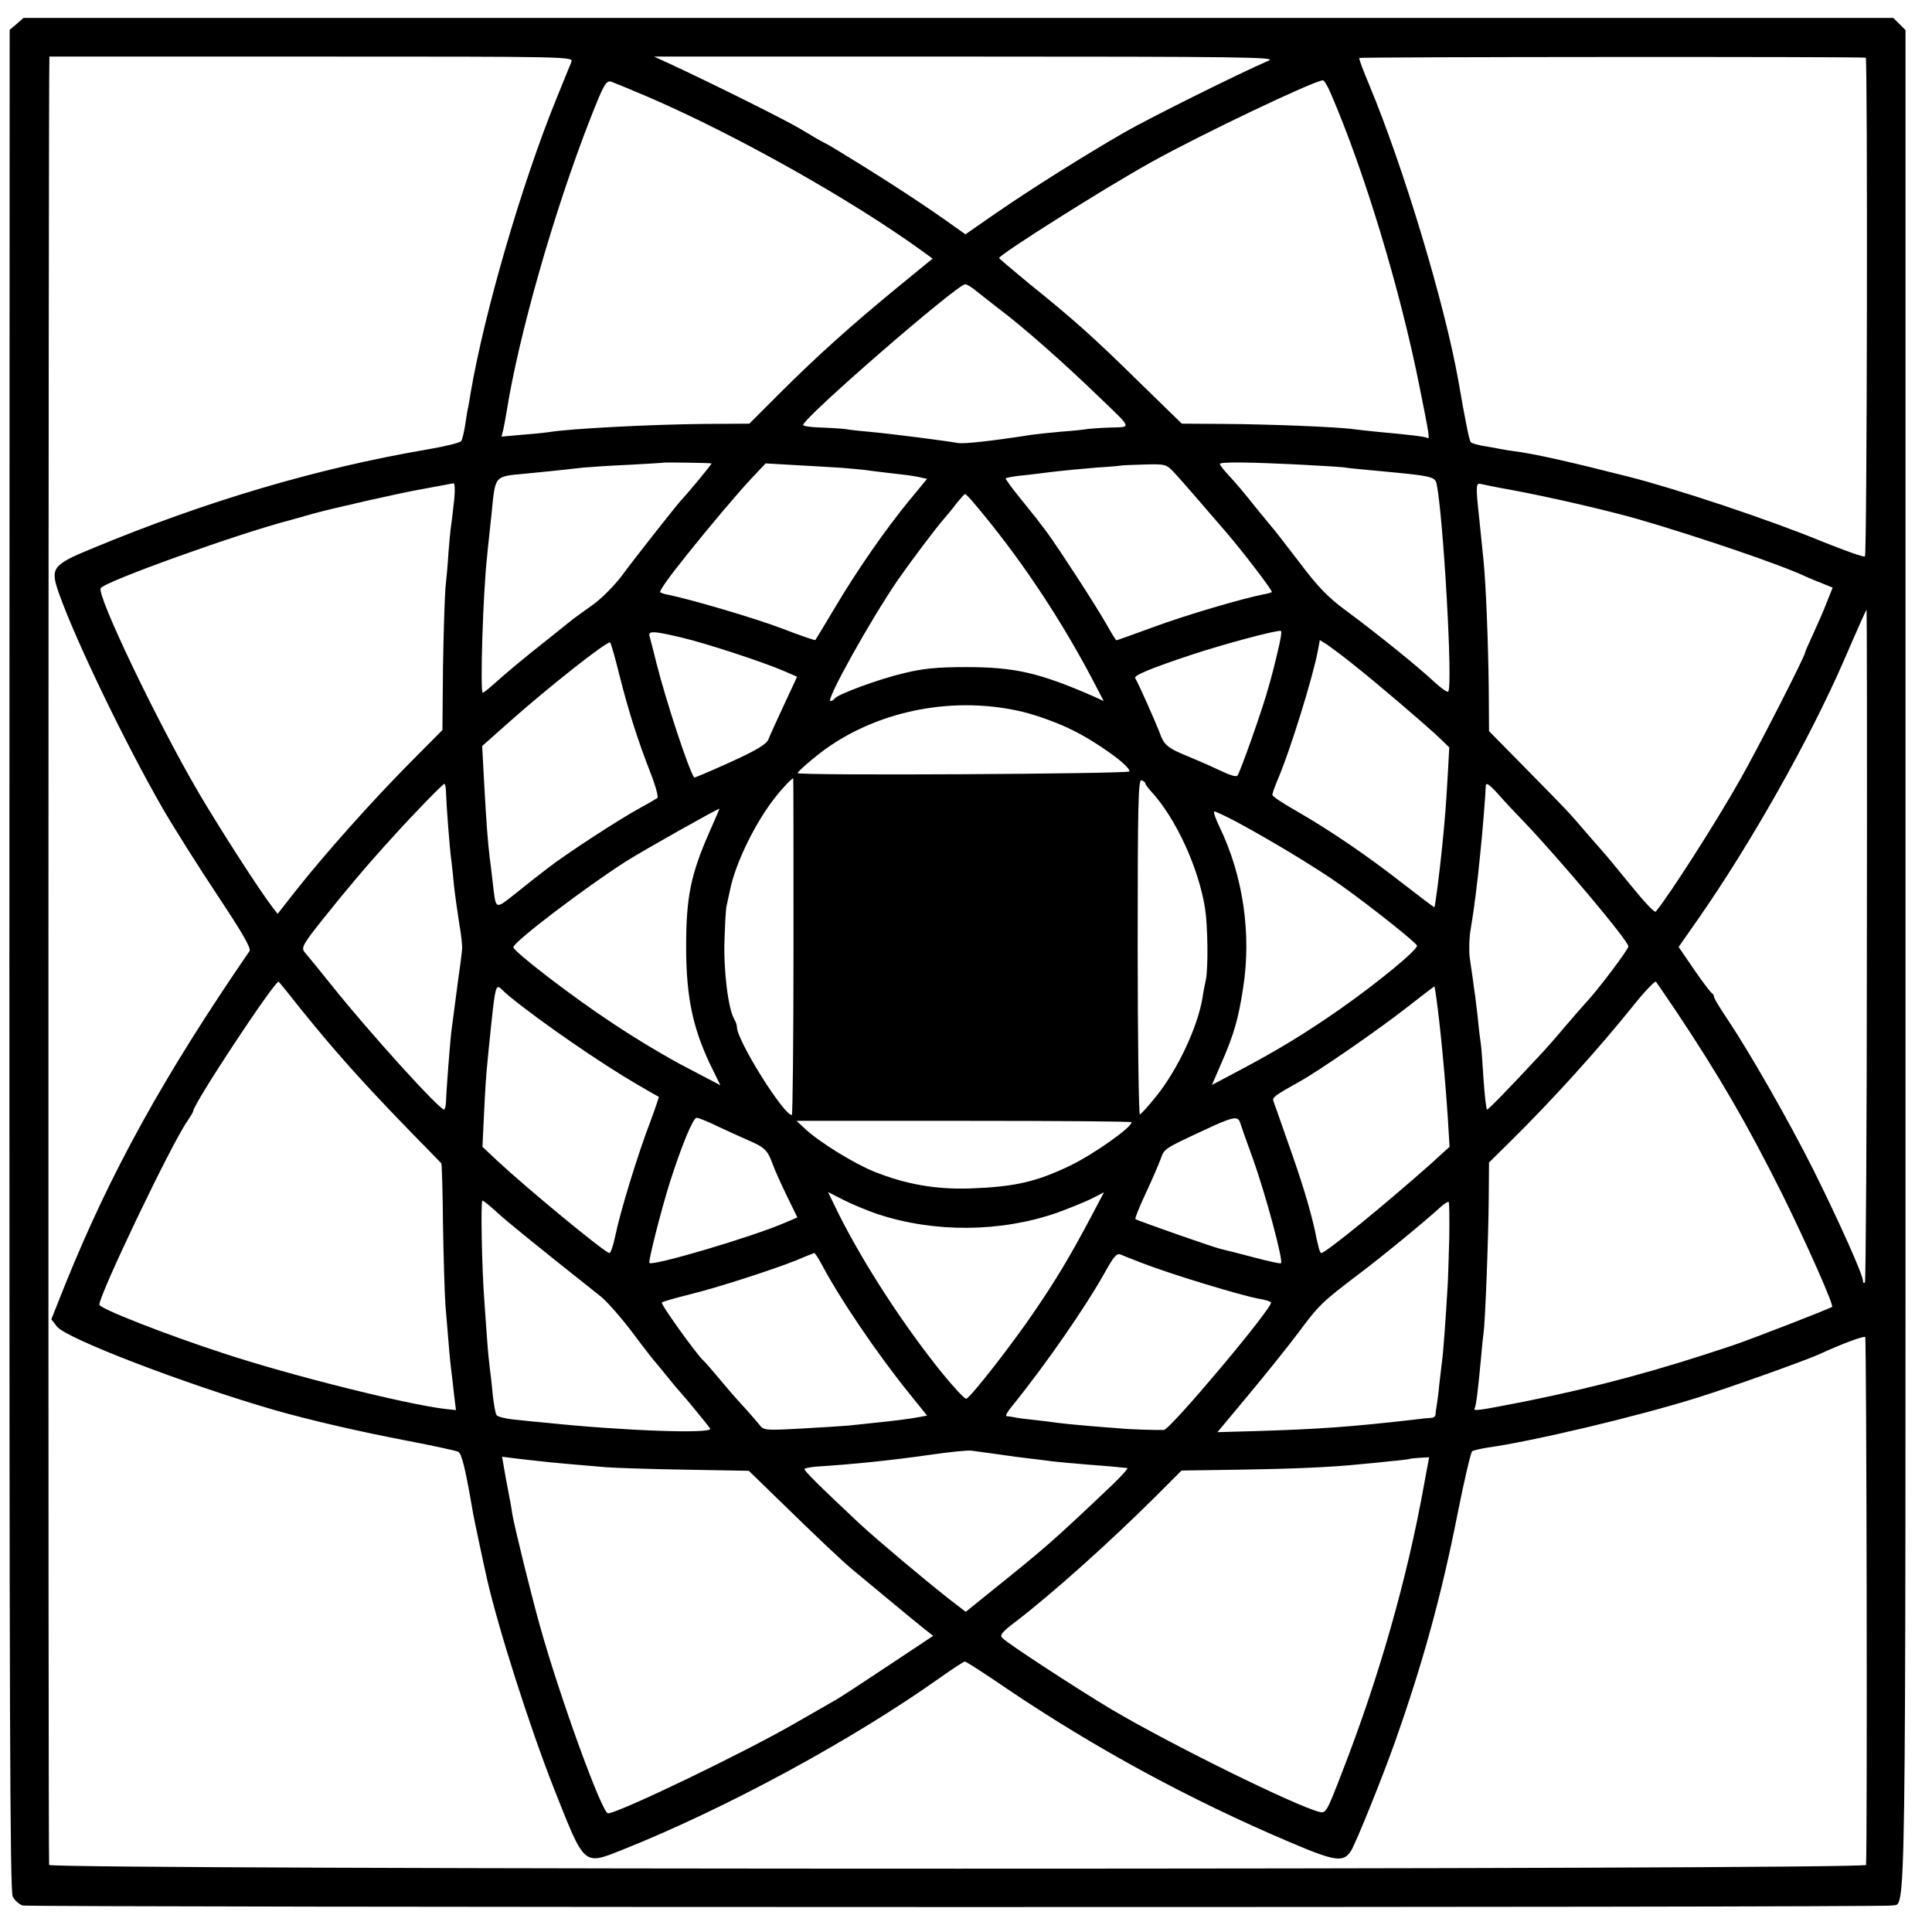
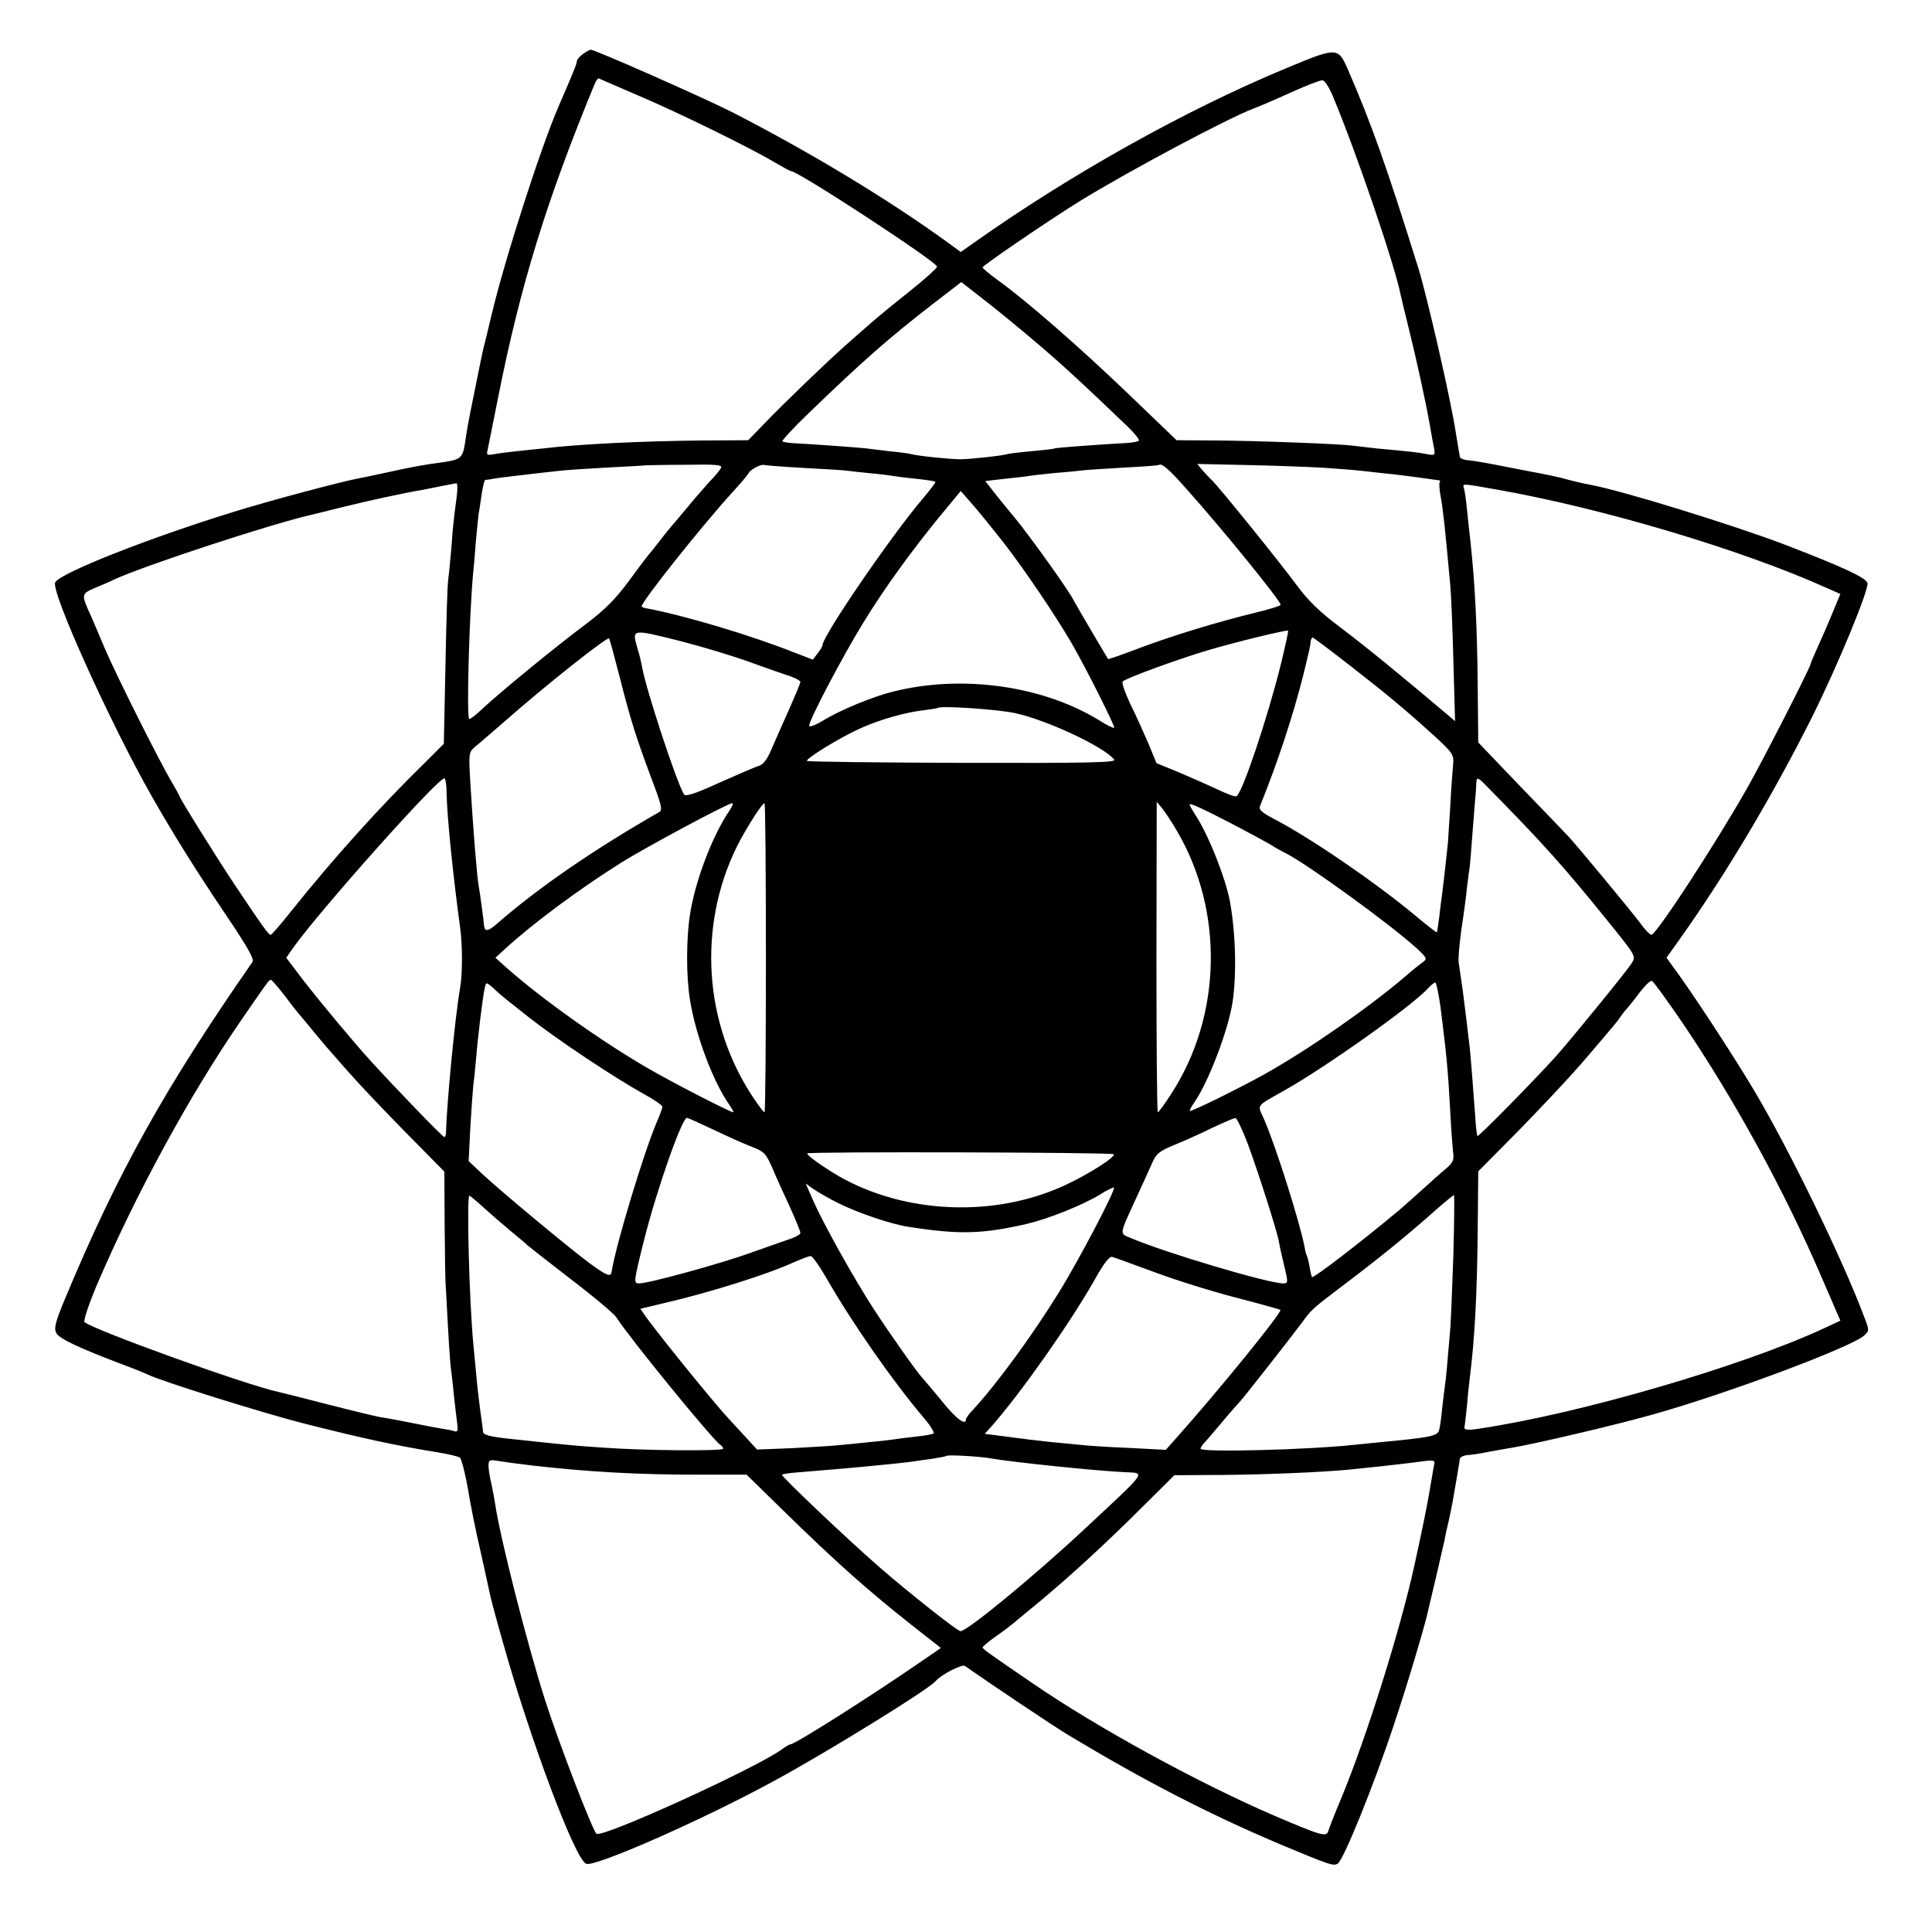
<svg xmlns="http://www.w3.org/2000/svg" version="1.0" width="700pt" height="700pt" viewBox="0 0 700 700" preserveAspectRatio="xMidYMid meet">
  <g transform="translate(0,700) scale(0.1,-0.1)" fill="#000000" stroke="none">
-     <path d="M60 6913 l-25 -21 -1 -3369 c0 -2711 2 -3373 12 -3394 7 -15 24 -29 36 -33 29 -7 6745 -8 6774 0 51 13 48 -179 48 3425 l0 3370 -22 22 -22 22 -3388 0 -3387 0 -25 -22z m2010 -138 c-5 -11 -29 -72 -55 -135 -124 -305 -260 -771 -310 -1065 -2 -16 -7 -40 -9 -52 -3 -11 -7 -41 -11 -65 -4 -25 -10 -50 -14 -56 -3 -6 -60 -20 -126 -31 -397 -68 -799 -187 -1213 -359 -143 -59 -151 -70 -118 -163 63 -177 243 -548 376 -779 40 -69 129 -210 198 -314 89 -134 123 -192 116 -202 -311 -453 -502 -799 -665 -1201 l-53 -133 20 -26 c32 -43 465 -209 789 -303 126 -36 307 -78 480 -111 94 -18 177 -36 185 -40 13 -6 27 -64 54 -223 5 -27 38 -183 51 -240 42 -183 155 -536 242 -757 113 -285 105 -279 251 -221 375 150 829 396 1149 623 45 32 85 58 89 58 4 0 73 -44 153 -99 320 -216 663 -402 1023 -555 167 -71 195 -75 223 -32 17 27 111 259 158 391 103 291 170 536 228 830 24 121 48 223 53 227 5 3 30 9 55 13 165 23 544 113 761 181 124 39 390 134 443 158 80 37 159 66 165 62 5 -3 8 -1841 3 -1913 -1 -18 -6577 -18 -6583 0 -4 10 -3 6552 1 6552 0 0 428 0 950 0 945 0 949 0 941 -20z m2528 6 c-113 -49 -430 -207 -523 -260 -149 -86 -337 -204 -469 -295 l-108 -75 -72 51 c-108 76 -247 166 -411 265 -11 7 -27 15 -35 19 -8 4 -42 24 -75 44 -52 32 -325 168 -483 241 l-52 24 1130 0 c988 0 1126 -2 1098 -14z m2162 10 c7 -2 5 -1800 -3 -1807 -3 -4 -73 21 -155 54 -189 78 -528 191 -702 235 -209 53 -340 83 -413 92 -16 2 -40 6 -55 9 -15 3 -43 8 -62 11 -19 4 -38 9 -41 13 -6 6 -20 78 -45 222 -49 277 -198 772 -322 1070 -22 52 -39 97 -37 100 3 4 1818 5 1835 1z m-4410 -143 c317 -137 732 -370 992 -558 l37 -27 -127 -104 c-167 -137 -293 -250 -427 -384 l-110 -110 -165 -1 c-199 -2 -480 -17 -557 -29 -12 -2 -56 -7 -99 -10 l-77 -7 6 23 c3 13 8 42 12 64 44 280 173 731 303 1063 50 128 58 141 77 136 11 -4 72 -29 135 -56z m2471 15 c122 -282 252 -711 322 -1063 35 -174 38 -192 29 -187 -7 5 -67 12 -177 22 -33 3 -74 8 -91 10 -54 8 -303 18 -466 19 l-156 1 -154 150 c-167 164 -235 225 -400 358 -59 49 -108 90 -108 92 0 12 379 252 554 349 180 100 583 292 619 295 4 1 17 -20 28 -46z m-1283 -718 c16 -13 52 -41 79 -62 92 -69 240 -200 369 -325 117 -112 114 -105 39 -107 -35 -1 -72 -4 -82 -5 -10 -2 -54 -7 -98 -10 -44 -4 -91 -9 -105 -11 -154 -24 -249 -34 -270 -30 -37 7 -246 34 -315 40 -33 3 -73 7 -90 10 -16 2 -58 5 -92 6 -35 1 -63 5 -63 9 0 26 557 509 587 510 6 0 25 -11 41 -25z m-960 -624 c3 -1 -91 -114 -108 -131 -13 -13 -170 -212 -214 -272 -27 -37 -75 -85 -105 -107 -31 -22 -65 -47 -76 -55 -11 -9 -50 -40 -86 -69 -93 -73 -157 -127 -198 -164 -20 -18 -39 -33 -42 -33 -10 0 1 366 16 495 1 17 9 86 16 153 14 142 8 135 124 146 73 7 142 14 210 22 22 2 96 7 165 10 69 4 126 7 127 8 1 1 166 -1 171 -3z m2143 -5 c75 -4 147 -8 160 -11 13 -2 58 -6 99 -10 206 -19 219 -21 225 -48 24 -113 60 -736 42 -753 -3 -3 -25 12 -49 34 -59 56 -216 182 -319 258 -68 50 -103 86 -173 179 -49 64 -93 121 -100 128 -6 7 -29 35 -51 62 -51 64 -73 90 -107 127 -16 17 -28 33 -28 37 0 8 103 7 301 -3z m-1671 -11 c36 -3 81 -7 100 -10 19 -3 60 -7 90 -11 30 -3 69 -8 87 -12 l32 -7 -66 -80 c-86 -105 -189 -253 -270 -390 -36 -60 -67 -112 -69 -114 -1 -2 -56 17 -121 42 -100 38 -332 106 -412 122 -13 2 -26 7 -29 9 -4 5 34 58 100 140 80 100 189 229 232 274 l50 53 105 -6 c59 -3 135 -8 171 -10z m1205 -18 c25 -27 86 -97 189 -217 57 -66 168 -211 164 -215 -2 -2 -15 -6 -28 -8 -73 -14 -282 -75 -398 -118 -74 -27 -135 -49 -137 -49 -2 0 -18 26 -36 58 -41 72 -169 269 -214 331 -40 53 -34 46 -102 130 -29 36 -51 66 -49 68 2 2 23 6 47 9 24 2 78 9 119 14 41 5 116 12 165 16 50 3 91 7 92 8 1 0 37 2 80 3 76 2 79 1 108 -30z m-2609 -94 c-4 -32 -8 -74 -11 -93 -3 -19 -7 -64 -10 -100 -2 -36 -7 -94 -11 -130 -3 -36 -7 -166 -9 -290 l-2 -225 -119 -120 c-135 -136 -306 -328 -409 -458 l-69 -88 -18 23 c-46 59 -194 289 -270 419 -148 253 -369 714 -353 738 14 24 502 199 685 246 8 2 47 13 85 24 68 19 329 78 390 88 17 3 48 9 70 13 22 4 44 8 48 9 5 1 6 -25 3 -56z m3824 33 c142 -26 357 -76 465 -107 223 -65 520 -166 610 -209 11 -5 37 -16 58 -24 l37 -15 -21 -53 c-11 -29 -34 -81 -50 -116 -16 -34 -29 -64 -29 -67 0 -12 -173 -351 -236 -461 -85 -151 -257 -420 -305 -477 -4 -5 -44 38 -90 95 -46 56 -86 105 -89 108 -3 3 -34 39 -70 80 -72 84 -61 72 -230 244 l-125 127 -1 157 c-2 167 -10 371 -19 462 -3 30 -10 96 -15 147 -14 128 -13 135 8 129 9 -2 55 -12 102 -20z m-1942 -48 c159 -187 305 -404 425 -630 l46 -88 -37 17 c-195 85 -284 106 -462 106 -105 0 -155 -5 -225 -22 -93 -22 -241 -77 -251 -92 -3 -5 -10 -9 -15 -9 -19 0 146 296 245 440 46 66 140 191 166 220 12 14 34 40 47 58 14 17 27 32 30 32 2 0 16 -14 31 -32z m3236 -1603 c0 -668 -4 -1218 -7 -1222 -4 -3 -7 -1 -7 6 0 22 -88 218 -179 401 -92 183 -230 424 -312 547 -27 40 -49 76 -49 82 0 5 -4 11 -8 13 -4 2 -33 40 -64 85 l-56 82 72 103 c188 270 400 644 526 933 69 159 81 185 83 185 1 0 2 -547 1 -1215z m-2135 1063 c-9 -40 -24 -98 -33 -128 -20 -75 -104 -312 -113 -321 -5 -4 -28 3 -53 15 -25 12 -76 35 -115 51 -86 35 -97 44 -114 92 -13 34 -76 177 -88 196 -6 10 61 37 199 83 123 41 319 93 329 88 4 -2 -2 -36 -12 -76z m-2159 52 c92 -22 293 -88 370 -121 l48 -21 -47 -101 c-26 -56 -52 -113 -57 -126 -8 -18 -42 -39 -139 -83 -71 -32 -129 -57 -130 -55 -21 31 -102 278 -136 412 -11 44 -22 88 -25 98 -7 22 10 22 116 -3z m-226 -135 c34 -135 68 -240 112 -353 19 -48 30 -89 26 -93 -4 -3 -33 -20 -64 -37 -72 -39 -266 -165 -334 -218 -28 -21 -81 -63 -117 -92 -75 -59 -70 -61 -82 43 -3 28 -8 68 -11 90 -7 59 -12 125 -20 271 l-7 131 99 88 c142 126 357 296 365 287 3 -4 18 -56 33 -117z m2661 36 c80 -63 264 -220 313 -267 l33 -32 -6 -108 c-6 -104 -9 -143 -20 -254 -9 -89 -25 -214 -28 -217 -1 -1 -54 39 -117 88 -128 100 -263 192 -387 263 -46 26 -83 51 -83 56 0 5 8 28 18 52 46 106 129 375 147 471 l7 38 27 -17 c14 -10 58 -42 96 -73z m-1200 -170 c50 -12 131 -41 180 -66 90 -44 211 -131 207 -150 -2 -9 -1202 -16 -1202 -6 0 6 64 61 105 90 198 140 467 190 710 132z m-830 -851 c0 -335 -3 -610 -6 -610 -30 0 -199 270 -199 319 0 6 -4 19 -10 29 -22 38 -39 179 -35 287 2 61 5 117 8 125 2 8 7 33 12 55 19 96 91 244 163 335 27 35 61 70 66 70 1 0 1 -274 1 -610z m1275 591 c0 -3 10 -17 23 -31 87 -95 169 -272 193 -420 10 -64 12 -218 3 -260 -4 -19 -10 -48 -12 -65 -18 -107 -90 -260 -167 -356 -28 -35 -55 -65 -60 -67 -4 -2 -8 271 -8 607 0 515 2 609 14 604 8 -3 14 -8 14 -12z m-2534 -33 c1 -40 13 -201 19 -243 2 -16 7 -59 10 -95 4 -36 13 -97 19 -137 7 -39 12 -82 10 -95 -1 -13 -7 -61 -14 -108 -14 -107 -19 -142 -24 -182 -5 -38 -19 -219 -20 -260 -1 -16 -4 -28 -7 -28 -18 0 -268 276 -405 447 -48 60 -93 115 -101 124 -12 15 -5 29 68 120 82 103 162 198 249 293 80 89 185 196 190 196 3 0 6 -15 6 -32z m3812 -5 c18 -21 61 -67 96 -103 132 -139 376 -429 376 -449 0 -11 -112 -160 -155 -205 -11 -12 -45 -51 -75 -86 -30 -36 -73 -85 -97 -110 -108 -116 -180 -190 -185 -190 -3 0 -9 50 -13 112 -4 62 -8 119 -10 128 -1 8 -6 42 -9 75 -3 33 -9 76 -11 95 -3 19 -7 49 -9 65 -3 17 -7 51 -11 76 -3 26 -2 73 4 105 12 71 24 165 35 279 6 52 19 216 19 233 0 19 8 15 45 -25z m-2860 -143 c-65 -149 -82 -230 -82 -410 0 -190 26 -306 100 -453 l24 -49 -124 65 c-68 35 -188 107 -267 160 -146 96 -359 260 -359 275 0 19 261 217 408 311 63 40 330 190 339 191 0 0 -17 -41 -39 -90z m1909 44 c125 -67 297 -171 381 -231 115 -82 270 -206 276 -219 5 -13 -140 -133 -280 -231 -123 -86 -227 -149 -361 -220 l-102 -54 36 83 c44 101 60 157 77 268 31 195 0 407 -85 583 -15 31 -24 57 -19 57 4 0 39 -16 77 -36z m-3392 -674 c127 -158 231 -274 400 -448 61 -62 112 -115 114 -117 2 -2 5 -102 6 -222 2 -120 6 -252 9 -293 13 -160 17 -206 21 -235 2 -16 7 -56 10 -87 l7 -57 -38 4 c-139 16 -563 122 -802 201 -209 68 -452 163 -452 177 0 37 264 589 319 665 11 17 21 33 21 36 0 26 300 480 310 469 4 -4 38 -46 75 -93z m4992 -20 c150 -225 255 -405 382 -660 85 -172 186 -399 179 -405 -7 -6 -287 -115 -361 -140 -271 -91 -487 -149 -743 -201 -183 -36 -198 -38 -191 -26 5 7 12 63 23 182 3 36 7 76 9 89 6 36 18 346 19 492 l1 127 80 79 c151 149 317 333 440 486 43 54 81 94 85 90 3 -4 38 -55 77 -113z m-4231 60 c116 -95 335 -245 464 -320 41 -24 76 -44 77 -44 1 -1 -14 -45 -33 -96 -44 -115 -108 -324 -125 -409 -7 -33 -16 -61 -21 -61 -15 0 -294 230 -407 335 l-53 50 6 125 c3 69 8 145 11 170 2 25 9 92 15 150 14 132 17 144 35 128 7 -7 21 -20 31 -28z m3358 -5 c14 -99 32 -287 42 -440 l6 -100 -68 -62 c-168 -149 -381 -323 -397 -323 -3 0 -8 12 -11 28 -4 15 -9 37 -11 50 -19 86 -50 187 -100 327 -25 72 -48 137 -51 145 -5 14 3 20 96 72 72 40 288 190 385 266 55 43 101 78 102 78 1 -1 4 -19 7 -41z m-2608 -464 c32 -15 84 -39 114 -52 61 -26 71 -36 90 -88 7 -20 30 -71 51 -114 l38 -78 -47 -20 c-118 -51 -477 -157 -489 -145 -5 5 41 186 73 289 43 135 85 237 98 237 7 0 39 -13 72 -29z m1897 12 c3 -10 24 -70 47 -133 45 -125 112 -374 101 -377 -3 -2 -49 8 -101 22 -52 14 -105 27 -118 30 -29 7 -303 103 -308 108 -3 2 14 44 37 93 23 49 47 105 54 124 13 38 13 38 155 104 106 50 125 54 133 29z m-393 1 c0 -19 -136 -115 -222 -157 -125 -60 -203 -77 -363 -83 -125 -4 -233 15 -348 61 -74 30 -200 108 -250 155 l-31 29 607 0 c334 0 607 -2 607 -5z m-920 -333 c206 -68 446 -66 650 5 41 15 96 37 123 50 l47 24 -46 -87 c-75 -141 -122 -221 -205 -343 -80 -118 -231 -312 -248 -318 -5 -2 -45 41 -89 95 -137 170 -280 389 -373 574 l-39 80 57 -29 c32 -16 87 -39 123 -51z m-1380 7 c38 -35 148 -124 375 -304 22 -17 74 -76 115 -130 41 -55 77 -101 80 -104 3 -3 22 -26 43 -52 21 -26 43 -53 50 -60 22 -24 103 -123 110 -134 11 -20 -318 -8 -593 21 -25 2 -74 7 -110 11 -36 3 -68 11 -71 17 -4 5 -10 40 -14 76 -3 36 -8 77 -10 91 -2 14 -7 61 -10 105 -3 44 -8 107 -10 140 -9 115 -14 365 -7 365 4 0 27 -19 52 -42z m3451 -91 c-2 -67 -4 -147 -6 -177 -6 -104 -16 -245 -20 -270 -2 -14 -6 -52 -10 -85 -3 -33 -8 -69 -10 -80 -2 -11 -4 -25 -4 -31 -1 -6 -7 -11 -13 -11 -7 0 -38 -3 -68 -7 -227 -26 -343 -34 -567 -41 l-142 -4 110 132 c61 73 143 175 182 227 76 102 86 112 222 215 81 61 231 184 295 242 13 12 26 20 29 18 2 -3 3 -60 2 -128z m-2276 -94 c66 -126 205 -331 322 -475 l62 -77 -27 -5 c-36 -7 -94 -14 -162 -21 -30 -3 -73 -8 -95 -10 -22 -2 -100 -7 -174 -11 -125 -7 -135 -6 -148 12 -8 10 -31 37 -51 59 -21 22 -62 69 -92 105 -30 36 -57 67 -61 70 -24 21 -157 206 -151 211 4 3 48 16 97 28 106 26 306 91 391 125 32 14 61 25 64 26 3 0 14 -17 25 -37z m1165 0 c106 -41 357 -117 423 -129 20 -3 39 -9 42 -13 9 -16 -364 -460 -388 -462 -20 -1 -131 2 -162 6 -16 1 -68 5 -115 9 -47 4 -96 9 -110 11 -14 2 -50 7 -80 10 -30 3 -64 7 -75 10 -11 2 -24 4 -28 4 -5 1 3 16 18 34 122 150 270 364 340 490 29 52 41 67 54 62 9 -4 45 -18 81 -32z m-525 -692 c39 -6 93 -13 120 -16 28 -3 64 -8 80 -10 17 -2 71 -7 120 -11 78 -6 103 -8 149 -13 5 -1 -20 -28 -55 -62 -217 -206 -237 -223 -442 -388 l-88 -71 -61 47 c-95 75 -257 211 -323 272 -145 136 -205 195 -200 199 3 3 21 6 40 8 139 9 267 22 415 43 69 10 136 17 150 15 14 -2 57 -8 95 -13z m-1660 -25 c42 -5 120 -12 240 -22 39 -3 171 -7 294 -9 l224 -4 101 -98 c135 -132 236 -228 276 -261 18 -15 76 -63 129 -107 53 -44 111 -92 129 -106 l33 -26 -158 -105 c-87 -58 -174 -115 -193 -126 -19 -11 -87 -50 -150 -86 -187 -108 -641 -326 -677 -326 -22 0 -175 422 -247 680 -35 126 -90 350 -100 405 -2 17 -9 55 -15 85 -6 30 -13 70 -16 88 l-6 34 48 -6 c26 -3 66 -8 88 -10z m3205 -83 c-61 -342 -164 -702 -298 -1046 -54 -140 -58 -148 -81 -142 -88 22 -536 243 -753 371 -117 70 -373 236 -396 259 -11 10 -3 21 50 61 133 102 339 287 500 447 l99 99 207 3 c194 3 338 9 442 20 25 2 74 7 110 11 36 3 66 7 67 8 1 1 18 3 36 4 l35 2 -18 -97z" />
+     <path d="M2112 6804 c-12 -8 -22 -20 -22 -26 0 -9 -15 -46 -66 -163 -67 -156 -196 -557 -244 -760 -12 -49 -23 -98 -26 -107 -7 -29 -13 -58 -34 -163 -27 -132 -27 -136 -35 -189 -8 -54 -16 -61 -75 -70 -77 -10 -112 -17 -200 -36 -47 -10 -96 -21 -110 -23 -63 -12 -324 -81 -458 -123 -301 -93 -624 -220 -642 -254 -17 -31 196 -503 347 -770 78 -138 169 -283 267 -428 81 -120 108 -167 101 -177 -319 -459 -489 -764 -680 -1222 -35 -84 -40 -106 -31 -123 10 -20 82 -54 246 -116 36 -13 74 -29 85 -34 47 -24 428 -143 572 -179 209 -53 325 -78 478 -103 39 -6 75 -15 81 -19 6 -5 19 -55 29 -111 9 -57 30 -161 47 -233 16 -71 31 -141 34 -155 3 -14 23 -90 46 -170 100 -356 262 -788 302 -803 32 -12 417 157 678 299 194 105 563 333 588 363 19 23 95 62 106 55 94 -66 324 -220 374 -250 276 -166 510 -287 770 -397 180 -75 191 -79 207 -69 21 13 132 287 203 502 47 139 115 368 124 413 3 12 16 69 30 127 13 58 27 116 30 130 2 14 9 45 15 70 11 49 16 78 28 149 4 25 8 49 9 54 1 4 2 13 3 20 0 7 13 14 29 15 15 1 50 6 77 12 28 5 66 12 85 15 84 14 378 83 505 119 269 75 725 246 769 287 19 17 19 19 1 66 -80 213 -269 602 -400 823 -70 117 -192 305 -272 418 l-45 62 45 63 c170 239 339 523 484 812 94 190 206 461 199 483 -7 20 -90 58 -300 139 -190 72 -587 195 -706 217 -37 7 -61 13 -105 25 -22 5 -53 12 -70 15 -16 3 -75 14 -130 25 -55 11 -115 22 -132 23 -18 1 -33 7 -34 13 0 5 -2 17 -4 25 -1 8 -6 35 -10 60 -17 116 -103 490 -135 595 -116 372 -171 527 -258 727 -34 77 -39 77 -219 2 -365 -151 -785 -386 -1135 -634 l-47 -33 -48 35 c-215 156 -500 328 -783 473 -101 51 -494 225 -510 225 -3 0 -16 -7 -28 -16z m198 -149 c142 -60 408 -190 498 -244 29 -17 55 -31 58 -31 26 0 529 -329 529 -346 0 -6 -47 -48 -105 -94 -103 -82 -121 -98 -225 -190 -70 -62 -227 -213 -296 -285 l-58 -60 -168 -1 c-212 -2 -443 -13 -568 -28 -27 -3 -75 -8 -105 -11 -30 -3 -67 -8 -82 -11 -22 -4 -26 -2 -22 13 2 10 20 97 39 194 80 403 174 709 348 1131 6 15 13 25 16 24 4 -2 67 -29 141 -61z m2519 -3 c86 -206 224 -610 246 -721 2 -9 14 -61 28 -116 30 -121 62 -268 77 -352 6 -35 13 -74 16 -88 4 -25 3 -26 -28 -20 -32 6 -47 8 -178 20 -36 4 -78 9 -95 11 -54 6 -337 17 -486 18 l-146 1 -174 167 c-178 171 -370 338 -471 411 -32 23 -58 45 -58 48 0 7 239 170 355 242 178 109 534 299 630 335 17 6 75 31 130 56 55 25 107 45 115 45 9 1 24 -22 39 -57z m-1064 -902 c89 -76 156 -138 318 -293 27 -26 47 -50 43 -54 -3 -3 -23 -7 -43 -8 -122 -7 -258 -17 -263 -20 -3 -2 -41 -6 -85 -10 -44 -4 -82 -9 -85 -10 -9 -5 -134 -19 -170 -19 -38 0 -155 12 -180 19 -8 2 -43 7 -77 10 -35 4 -75 9 -90 11 -29 3 -192 15 -255 18 -21 1 -40 4 -43 7 -3 3 41 50 98 105 194 187 286 268 446 392 l104 80 91 -71 c50 -39 136 -110 191 -157z m-1153 -446 c-4 -8 -23 -31 -43 -51 -19 -21 -57 -65 -84 -98 -28 -33 -52 -62 -55 -65 -3 -3 -21 -25 -40 -50 -19 -25 -37 -47 -40 -50 -3 -3 -35 -45 -70 -93 -50 -68 -87 -105 -157 -158 -115 -86 -313 -249 -373 -305 -24 -23 -47 -41 -50 -39 -10 6 0 373 14 525 2 19 7 72 10 117 4 46 9 91 10 100 2 10 7 42 11 71 4 28 10 52 13 53 4 0 14 2 22 3 17 4 95 13 173 22 28 3 66 7 82 9 17 2 91 7 165 11 74 4 136 7 137 8 1 0 65 2 142 2 118 2 140 0 133 -12z m293 1 c72 -4 144 -8 160 -10 17 -2 58 -7 92 -10 34 -3 71 -8 83 -10 12 -2 49 -7 83 -10 34 -4 64 -8 66 -11 2 -2 -19 -29 -46 -61 -116 -137 -362 -496 -363 -531 0 -4 -8 -17 -18 -30 l-17 -22 -65 25 c-158 63 -403 136 -538 161 -8 1 -15 4 -17 6 -9 8 218 293 331 417 27 29 53 60 57 68 9 14 47 33 57 28 3 -1 64 -6 135 -10z m1396 -79 c128 -143 338 -402 339 -417 0 -4 -42 -17 -92 -29 -139 -34 -300 -83 -422 -129 -60 -23 -110 -40 -111 -39 -5 7 -121 204 -125 213 -15 32 -158 232 -214 300 -37 44 -75 92 -86 106 l-20 26 68 8 c37 4 76 8 87 10 11 2 54 7 95 11 41 3 89 8 105 10 17 2 84 6 150 10 66 3 122 8 123 9 10 9 37 -14 103 -89z m499 79 c52 -4 109 -8 125 -10 17 -2 57 -6 90 -10 33 -3 89 -10 125 -15 36 -5 69 -10 73 -10 5 0 6 -3 3 -8 -2 -4 -1 -28 4 -52 9 -50 16 -116 35 -325 3 -33 8 -156 11 -274 l6 -214 -34 29 c-167 141 -289 241 -378 308 -80 60 -120 99 -165 160 -62 84 -277 350 -304 376 -9 8 -24 25 -35 37 l-18 22 183 -4 c101 -2 227 -7 279 -10z m-3145 -102 c-12 -92 -14 -109 -20 -193 -4 -47 -9 -96 -11 -110 -3 -14 -7 -153 -10 -310 l-6 -285 -61 -61 c-174 -170 -337 -352 -491 -544 -37 -47 -71 -86 -75 -87 -6 -2 -27 26 -131 182 -64 96 -200 314 -200 321 0 2 -14 27 -31 56 -43 73 -200 386 -239 478 -17 41 -40 93 -49 115 -38 83 -38 83 16 106 26 11 57 24 68 30 112 51 565 200 714 234 9 2 54 13 101 25 91 23 243 56 300 65 19 4 53 10 75 15 22 4 44 8 48 9 5 1 5 -20 2 -46z m3775 22 c377 -67 878 -216 1181 -352 l57 -25 -24 -58 c-13 -32 -37 -88 -54 -125 -16 -36 -30 -68 -30 -71 0 -11 -172 -348 -230 -450 -117 -206 -325 -524 -346 -531 -5 -1 -25 19 -43 45 -35 46 -218 267 -256 309 -11 12 -90 94 -175 182 l-154 161 -2 207 c-2 215 -10 373 -27 528 -3 28 -9 77 -12 110 -3 33 -8 67 -11 76 -5 18 -10 18 126 -6z m-1797 -187 c76 -97 190 -266 250 -369 51 -88 158 -301 154 -306 -3 -2 -28 10 -56 28 -204 125 -497 166 -746 103 -73 -18 -194 -68 -255 -106 -25 -15 -46 -23 -48 -18 -5 13 123 256 196 374 75 123 175 260 272 379 l81 98 35 -40 c20 -22 72 -86 117 -143z m1008 -444 c-47 -190 -139 -466 -161 -479 -4 -3 -34 8 -67 24 -32 15 -95 43 -140 62 l-83 34 -29 71 c-17 39 -46 104 -66 144 -19 41 -32 77 -27 81 11 12 209 84 312 114 94 28 283 74 287 70 2 -1 -10 -55 -26 -121z m-2171 82 c74 -19 187 -53 250 -76 63 -23 130 -46 148 -52 17 -6 32 -15 32 -19 0 -4 -20 -52 -44 -106 -24 -54 -53 -119 -64 -145 -13 -30 -28 -49 -43 -53 -13 -4 -78 -32 -143 -61 -90 -41 -122 -51 -128 -42 -26 42 -138 381 -152 463 -3 17 -10 46 -16 65 -21 73 -24 72 160 26z m-225 -128 c38 -150 57 -213 117 -373 34 -89 39 -110 27 -117 -241 -138 -441 -276 -592 -408 -28 -24 -41 -26 -43 -5 -1 16 -16 128 -20 147 -6 36 -19 193 -30 373 -6 108 -6 109 18 130 14 11 61 52 105 90 145 128 373 309 380 302 2 -3 19 -65 38 -139z m2638 47 c144 -112 205 -163 309 -257 72 -66 76 -72 73 -107 -2 -20 -7 -85 -10 -146 -4 -60 -8 -123 -9 -140 -8 -77 -18 -162 -21 -185 -2 -14 -7 -50 -10 -80 -4 -30 -8 -56 -9 -58 -2 -1 -38 27 -82 64 -145 120 -377 279 -512 349 -40 21 -52 32 -47 44 64 158 119 325 156 471 24 98 27 111 28 128 1 6 4 12 7 12 3 0 60 -43 127 -95z m-1204 -179 c114 -25 320 -121 358 -168 9 -11 -89 -13 -548 -12 -308 1 -562 4 -565 7 -7 7 119 85 193 118 71 32 162 58 232 66 25 3 47 7 49 8 10 9 217 -5 281 -19z m-2061 -288 c2 -93 24 -304 49 -488 9 -64 9 -170 0 -220 -18 -101 -48 -413 -51 -522 0 -10 -3 -18 -6 -18 -6 0 -171 171 -266 275 -62 68 -177 206 -244 292 l-63 83 26 37 c92 130 522 613 547 613 4 0 8 -24 8 -52z m3769 23 c203 -206 279 -291 439 -489 101 -125 102 -126 86 -152 -21 -32 -223 -280 -277 -340 -79 -87 -278 -290 -282 -286 -2 2 -6 34 -8 72 -10 135 -16 210 -20 249 -3 22 -7 60 -10 85 -3 25 -10 79 -15 120 -6 41 -13 88 -15 103 -2 15 3 69 10 120 8 51 17 118 20 150 4 32 8 66 10 75 1 9 6 64 10 122 5 58 9 119 11 135 1 17 3 38 3 48 1 23 5 22 38 -12z m-2744 -88 c-62 -91 -124 -254 -143 -376 -14 -89 -14 -225 0 -310 20 -127 84 -297 142 -379 11 -16 17 -28 15 -28 -11 0 -219 107 -307 158 -171 99 -385 251 -515 366 l-40 36 35 32 c98 90 263 213 420 312 91 57 386 215 403 216 5 0 0 -12 -10 -27z m132 -533 c0 -308 -2 -560 -5 -560 -3 0 -20 22 -38 49 -182 269 -206 624 -61 916 32 63 90 155 99 155 3 0 5 -252 5 -560z m1489 460 c171 -291 163 -669 -19 -951 -24 -38 -47 -69 -50 -69 -3 0 -5 253 -5 563 l1 562 20 -24 c11 -14 35 -50 53 -81z m206 22 c57 -30 118 -63 135 -73 16 -11 37 -22 45 -26 69 -31 380 -256 481 -347 40 -37 41 -40 23 -53 -10 -7 -40 -31 -65 -53 -134 -114 -353 -266 -509 -353 -96 -53 -264 -136 -269 -132 -2 2 6 16 17 32 50 72 122 259 138 363 15 100 11 252 -10 365 -15 81 -74 231 -119 303 -15 23 -27 44 -27 47 0 7 42 -12 160 -73z m-3439 -619 c24 -32 46 -60 49 -63 3 -3 25 -30 50 -60 25 -30 47 -57 50 -60 3 -3 38 -43 79 -90 41 -47 137 -148 213 -225 l138 -140 1 -190 c1 -104 2 -206 4 -225 1 -19 5 -93 9 -164 4 -71 9 -137 11 -145 1 -9 6 -45 9 -81 4 -36 9 -82 12 -103 4 -28 3 -36 -8 -33 -7 3 -29 7 -48 10 -19 3 -46 8 -60 11 -54 11 -137 27 -165 31 -16 3 -100 23 -185 45 -85 22 -165 42 -178 45 -119 25 -677 227 -706 254 -4 5 15 63 44 132 140 328 335 686 518 953 101 147 106 154 113 155 4 0 26 -26 50 -57z m5065 -99 c188 -278 367 -603 505 -924 l67 -155 -60 -28 c-295 -137 -884 -309 -1247 -363 -44 -7 -58 -5 -55 6 1 3 5 37 9 75 3 39 8 84 10 100 18 140 27 307 29 540 l2 211 115 116 c104 105 223 232 279 298 88 103 107 125 120 144 8 12 19 26 25 32 5 6 26 31 45 57 19 25 39 45 45 43 5 -1 55 -70 111 -152z m-4286 105 c3 -3 50 -41 105 -84 107 -84 307 -217 418 -279 37 -20 67 -41 67 -46 0 -4 -9 -30 -21 -57 -46 -108 -148 -444 -163 -541 -3 -20 -17 -15 -81 32 -74 55 -317 257 -386 321 l-51 48 6 121 c4 67 9 137 11 156 3 19 7 62 10 95 6 76 24 223 31 254 5 23 5 23 27 5 12 -11 24 -22 27 -25z m3409 -46 c23 -183 27 -225 36 -388 3 -60 8 -124 10 -142 4 -26 -1 -36 -28 -59 -17 -14 -57 -50 -88 -78 -31 -28 -67 -60 -80 -71 -145 -121 -310 -247 -315 -242 -2 1 -6 18 -9 36 -3 19 -8 37 -10 41 -2 3 -6 17 -8 31 -18 93 -108 377 -149 468 -22 50 -29 41 72 98 153 86 466 308 525 373 10 11 21 20 25 20 4 0 12 -39 19 -87z m-2634 -446 c50 -24 112 -52 139 -62 44 -17 51 -24 73 -74 13 -31 42 -95 64 -142 21 -47 39 -90 39 -96 0 -5 -15 -14 -32 -20 -18 -6 -85 -30 -148 -52 -110 -40 -370 -111 -404 -111 -21 0 -21 3 18 159 47 185 137 441 155 441 3 0 47 -20 96 -43z m1937 -54 c39 -107 105 -313 112 -353 2 -14 11 -53 19 -87 15 -61 14 -63 -4 -63 -53 0 -424 110 -551 164 -43 18 -44 8 19 146 22 47 47 103 57 125 15 35 25 44 84 68 37 15 99 43 137 62 39 18 75 34 81 34 5 1 26 -43 46 -96z m-487 -35 c9 -9 -91 -73 -178 -113 -253 -117 -577 -104 -817 33 -58 34 -120 78 -115 83 6 7 1104 4 1110 -3z m-998 -177 c72 -36 193 -77 255 -86 184 -29 267 -26 426 10 81 19 203 68 266 106 26 17 50 28 52 26 7 -7 -129 -267 -201 -382 -91 -148 -220 -325 -307 -420 -16 -16 -28 -33 -28 -37 0 -26 -37 2 -91 70 -35 42 -66 79 -69 82 -13 12 -113 153 -173 245 -72 111 -183 309 -222 398 l-26 59 28 -20 c16 -11 56 -34 90 -51z m-1285 -16 c24 -22 68 -60 98 -85 30 -25 57 -47 60 -51 3 -3 73 -58 156 -122 84 -64 159 -127 167 -140 52 -80 351 -446 377 -462 6 -3 10 -10 10 -14 0 -9 -288 -7 -435 4 -118 8 -113 8 -330 31 -79 8 -105 15 -105 27 0 7 -5 41 -10 77 -5 36 -12 97 -15 135 -4 39 -8 86 -10 105 -15 157 -25 542 -14 538 4 -2 27 -21 51 -43z m3514 -167 c-4 -117 -9 -238 -11 -268 -12 -140 -16 -190 -20 -212 -2 -13 -6 -50 -10 -83 -3 -33 -8 -68 -11 -77 -6 -21 -30 -26 -209 -43 -33 -3 -78 -8 -100 -10 -167 -18 -555 -28 -555 -14 0 4 6 14 13 21 7 7 37 42 67 78 30 36 58 67 61 70 8 7 187 235 224 285 39 53 33 48 170 152 123 93 230 181 325 266 30 26 56 47 58 47 2 0 1 -96 -2 -212z m-2271 -90 c91 -159 239 -372 352 -505 24 -28 40 -54 35 -57 -5 -3 -33 -8 -63 -11 -30 -3 -65 -8 -79 -10 -14 -2 -54 -7 -90 -10 -36 -4 -85 -9 -110 -11 -25 -3 -102 -7 -171 -11 l-126 -5 -44 48 c-24 26 -51 55 -59 64 -46 49 -227 271 -294 361 l-26 37 92 22 c160 37 372 104 463 146 28 12 55 23 62 23 6 1 32 -36 58 -81z m1190 22 c77 -29 210 -70 295 -92 85 -22 157 -42 159 -44 8 -7 -220 -288 -376 -463 l-39 -44 -135 7 c-74 3 -152 8 -174 11 -22 2 -69 7 -105 10 -65 7 -90 10 -188 23 l-54 7 27 30 c106 121 284 374 371 528 34 61 54 86 64 83 8 -2 78 -28 155 -56z m-595 -674 c71 -13 388 -46 487 -50 74 -4 83 9 -142 -201 -184 -172 -430 -375 -455 -375 -11 0 -187 139 -295 233 -118 103 -356 329 -352 334 3 2 26 6 53 8 47 4 161 13 234 20 75 7 166 16 190 20 14 2 45 7 70 10 25 4 47 8 49 10 4 5 124 -2 161 -9z m-1660 -26 c202 -23 381 -33 595 -33 l180 0 135 -132 c188 -184 304 -287 462 -412 l107 -84 -67 -46 c-190 -131 -462 -303 -478 -303 -3 0 -18 -8 -32 -19 -102 -72 -654 -323 -671 -305 -16 16 -138 334 -186 484 -66 207 -163 588 -181 711 -2 15 -8 46 -13 70 -6 24 -11 55 -11 68 0 21 3 23 33 18 17 -3 75 -11 127 -17z m3265 -2 c-2 -13 -9 -52 -15 -88 -9 -53 -25 -134 -55 -270 -51 -234 -174 -625 -266 -847 -23 -54 -43 -106 -46 -116 -7 -24 -21 -20 -195 54 -276 119 -642 319 -878 481 -158 108 -179 123 -180 129 0 3 21 21 48 40 26 18 56 41 67 50 11 10 54 45 95 79 108 90 237 208 369 340 l116 115 170 1 c158 1 366 10 460 19 99 10 164 17 220 24 98 13 96 14 90 -11z" />
  </g>
</svg>
